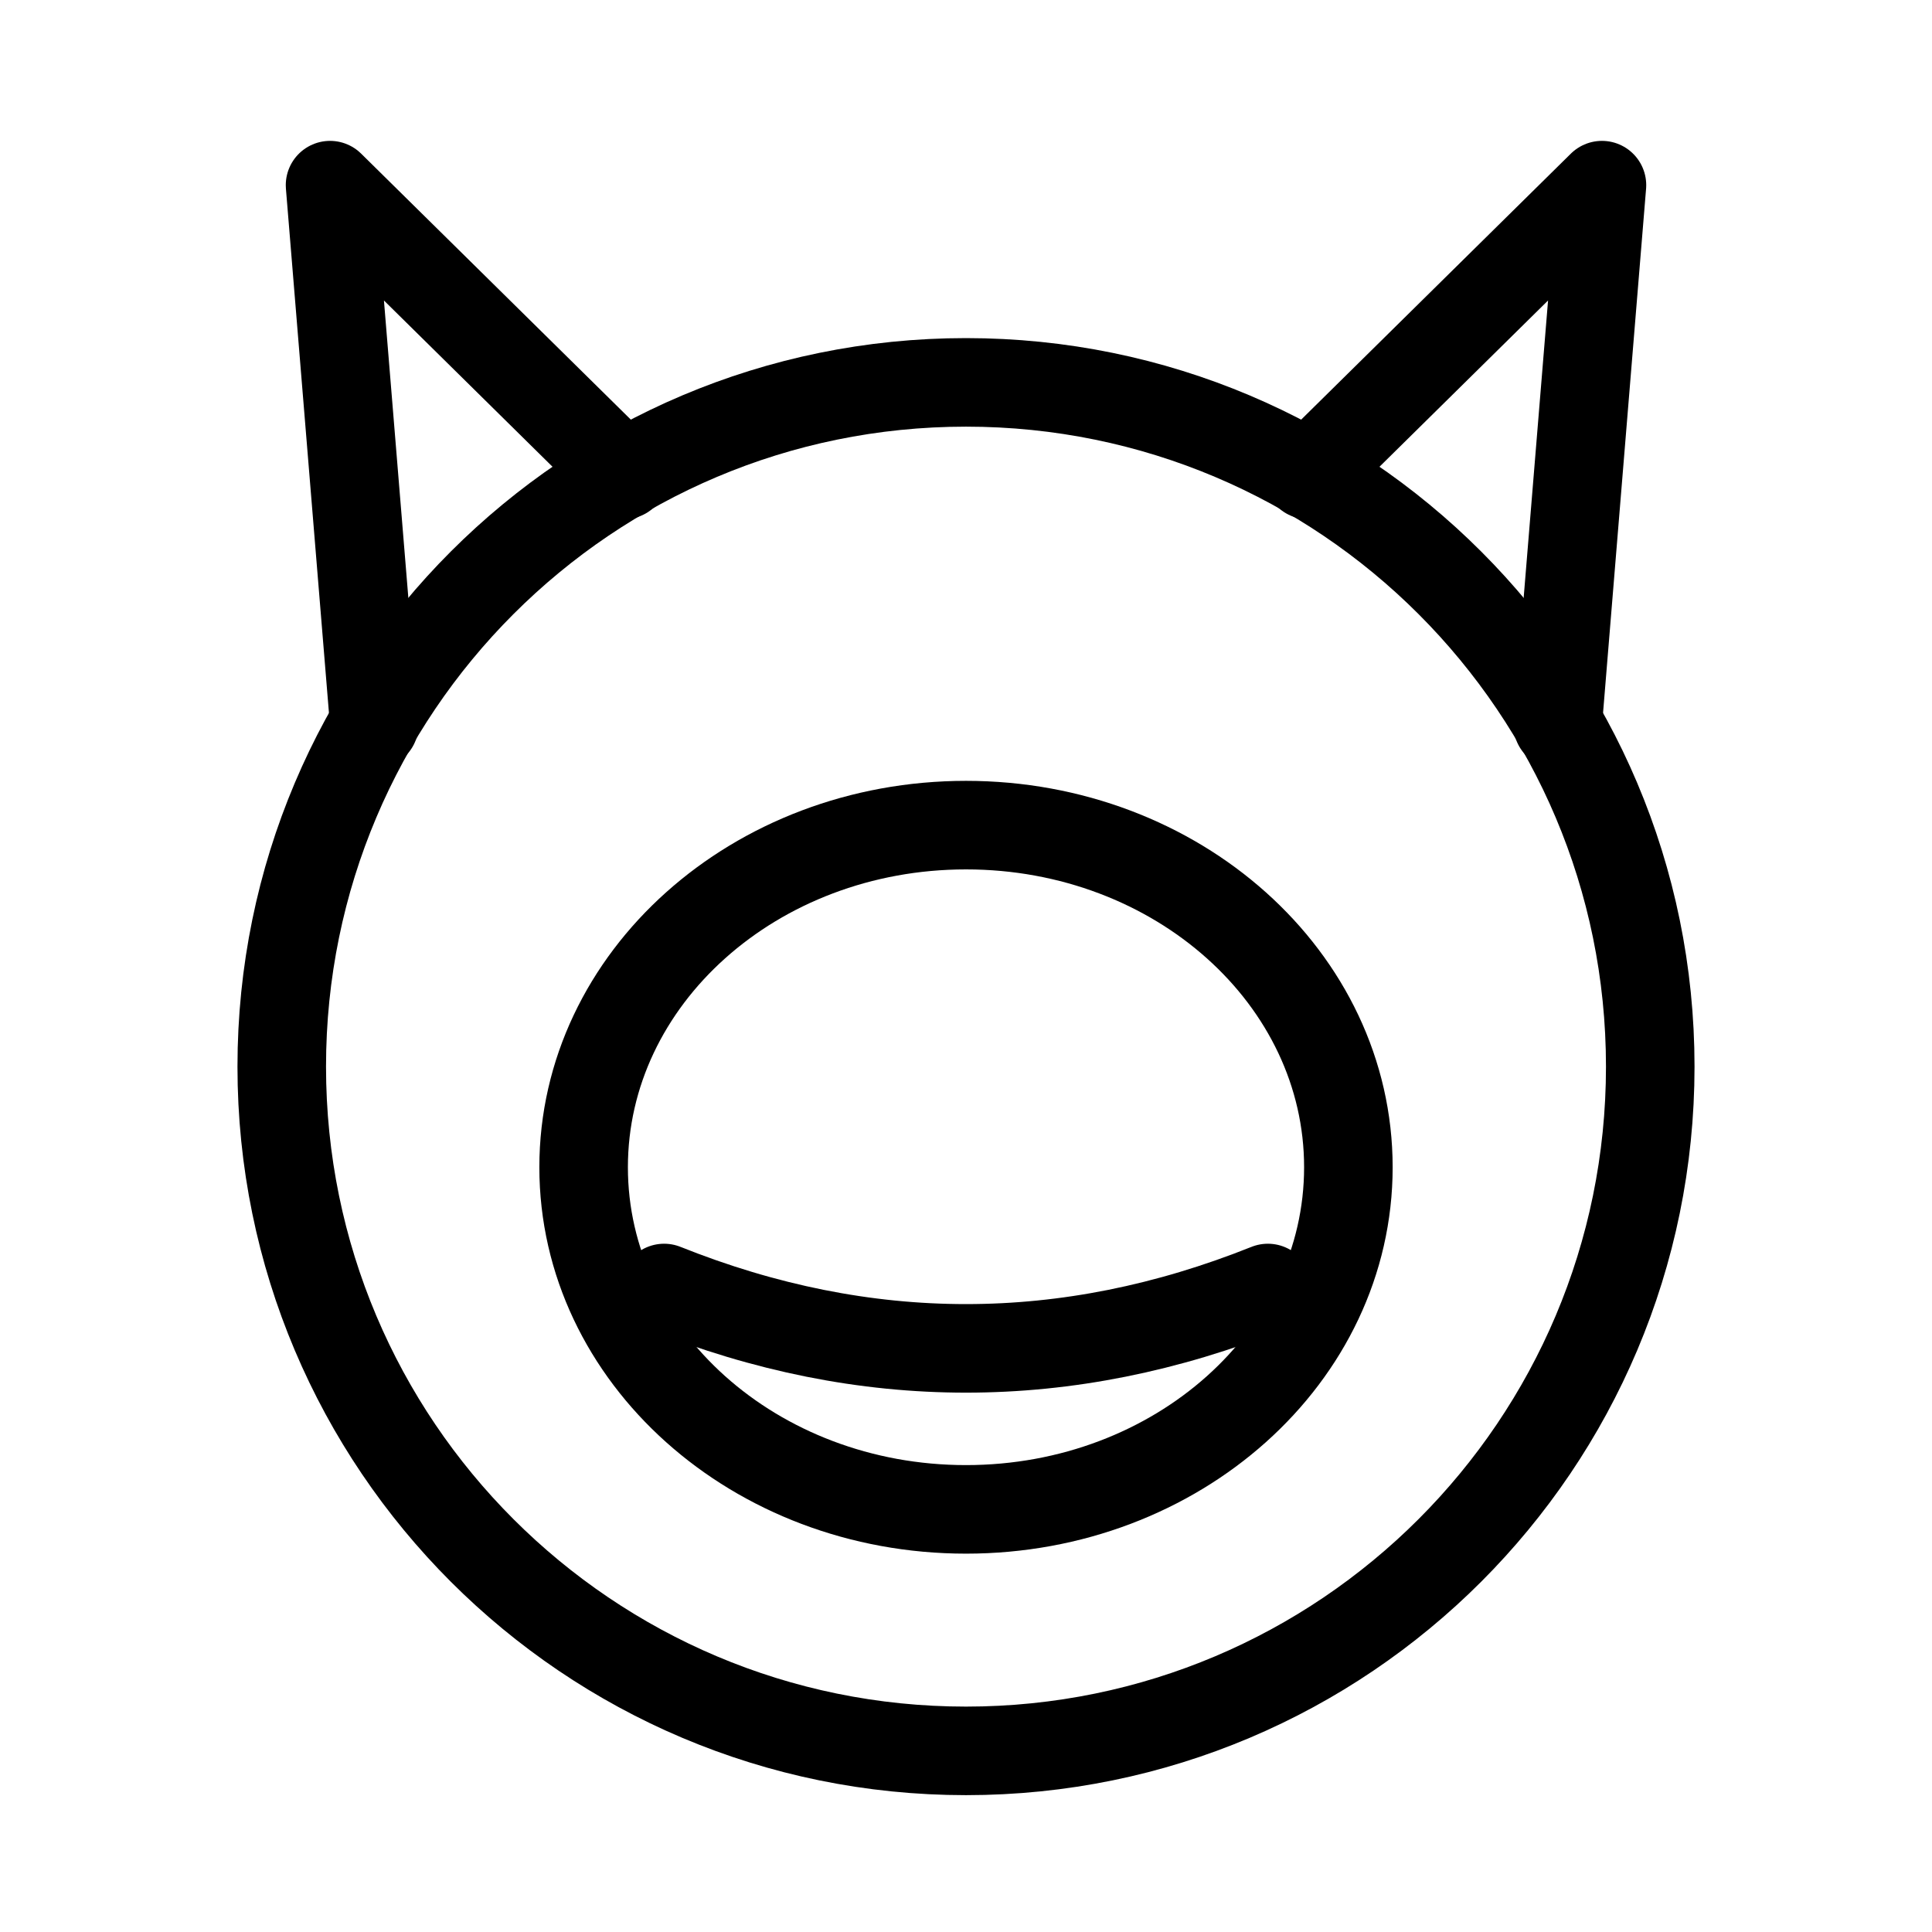
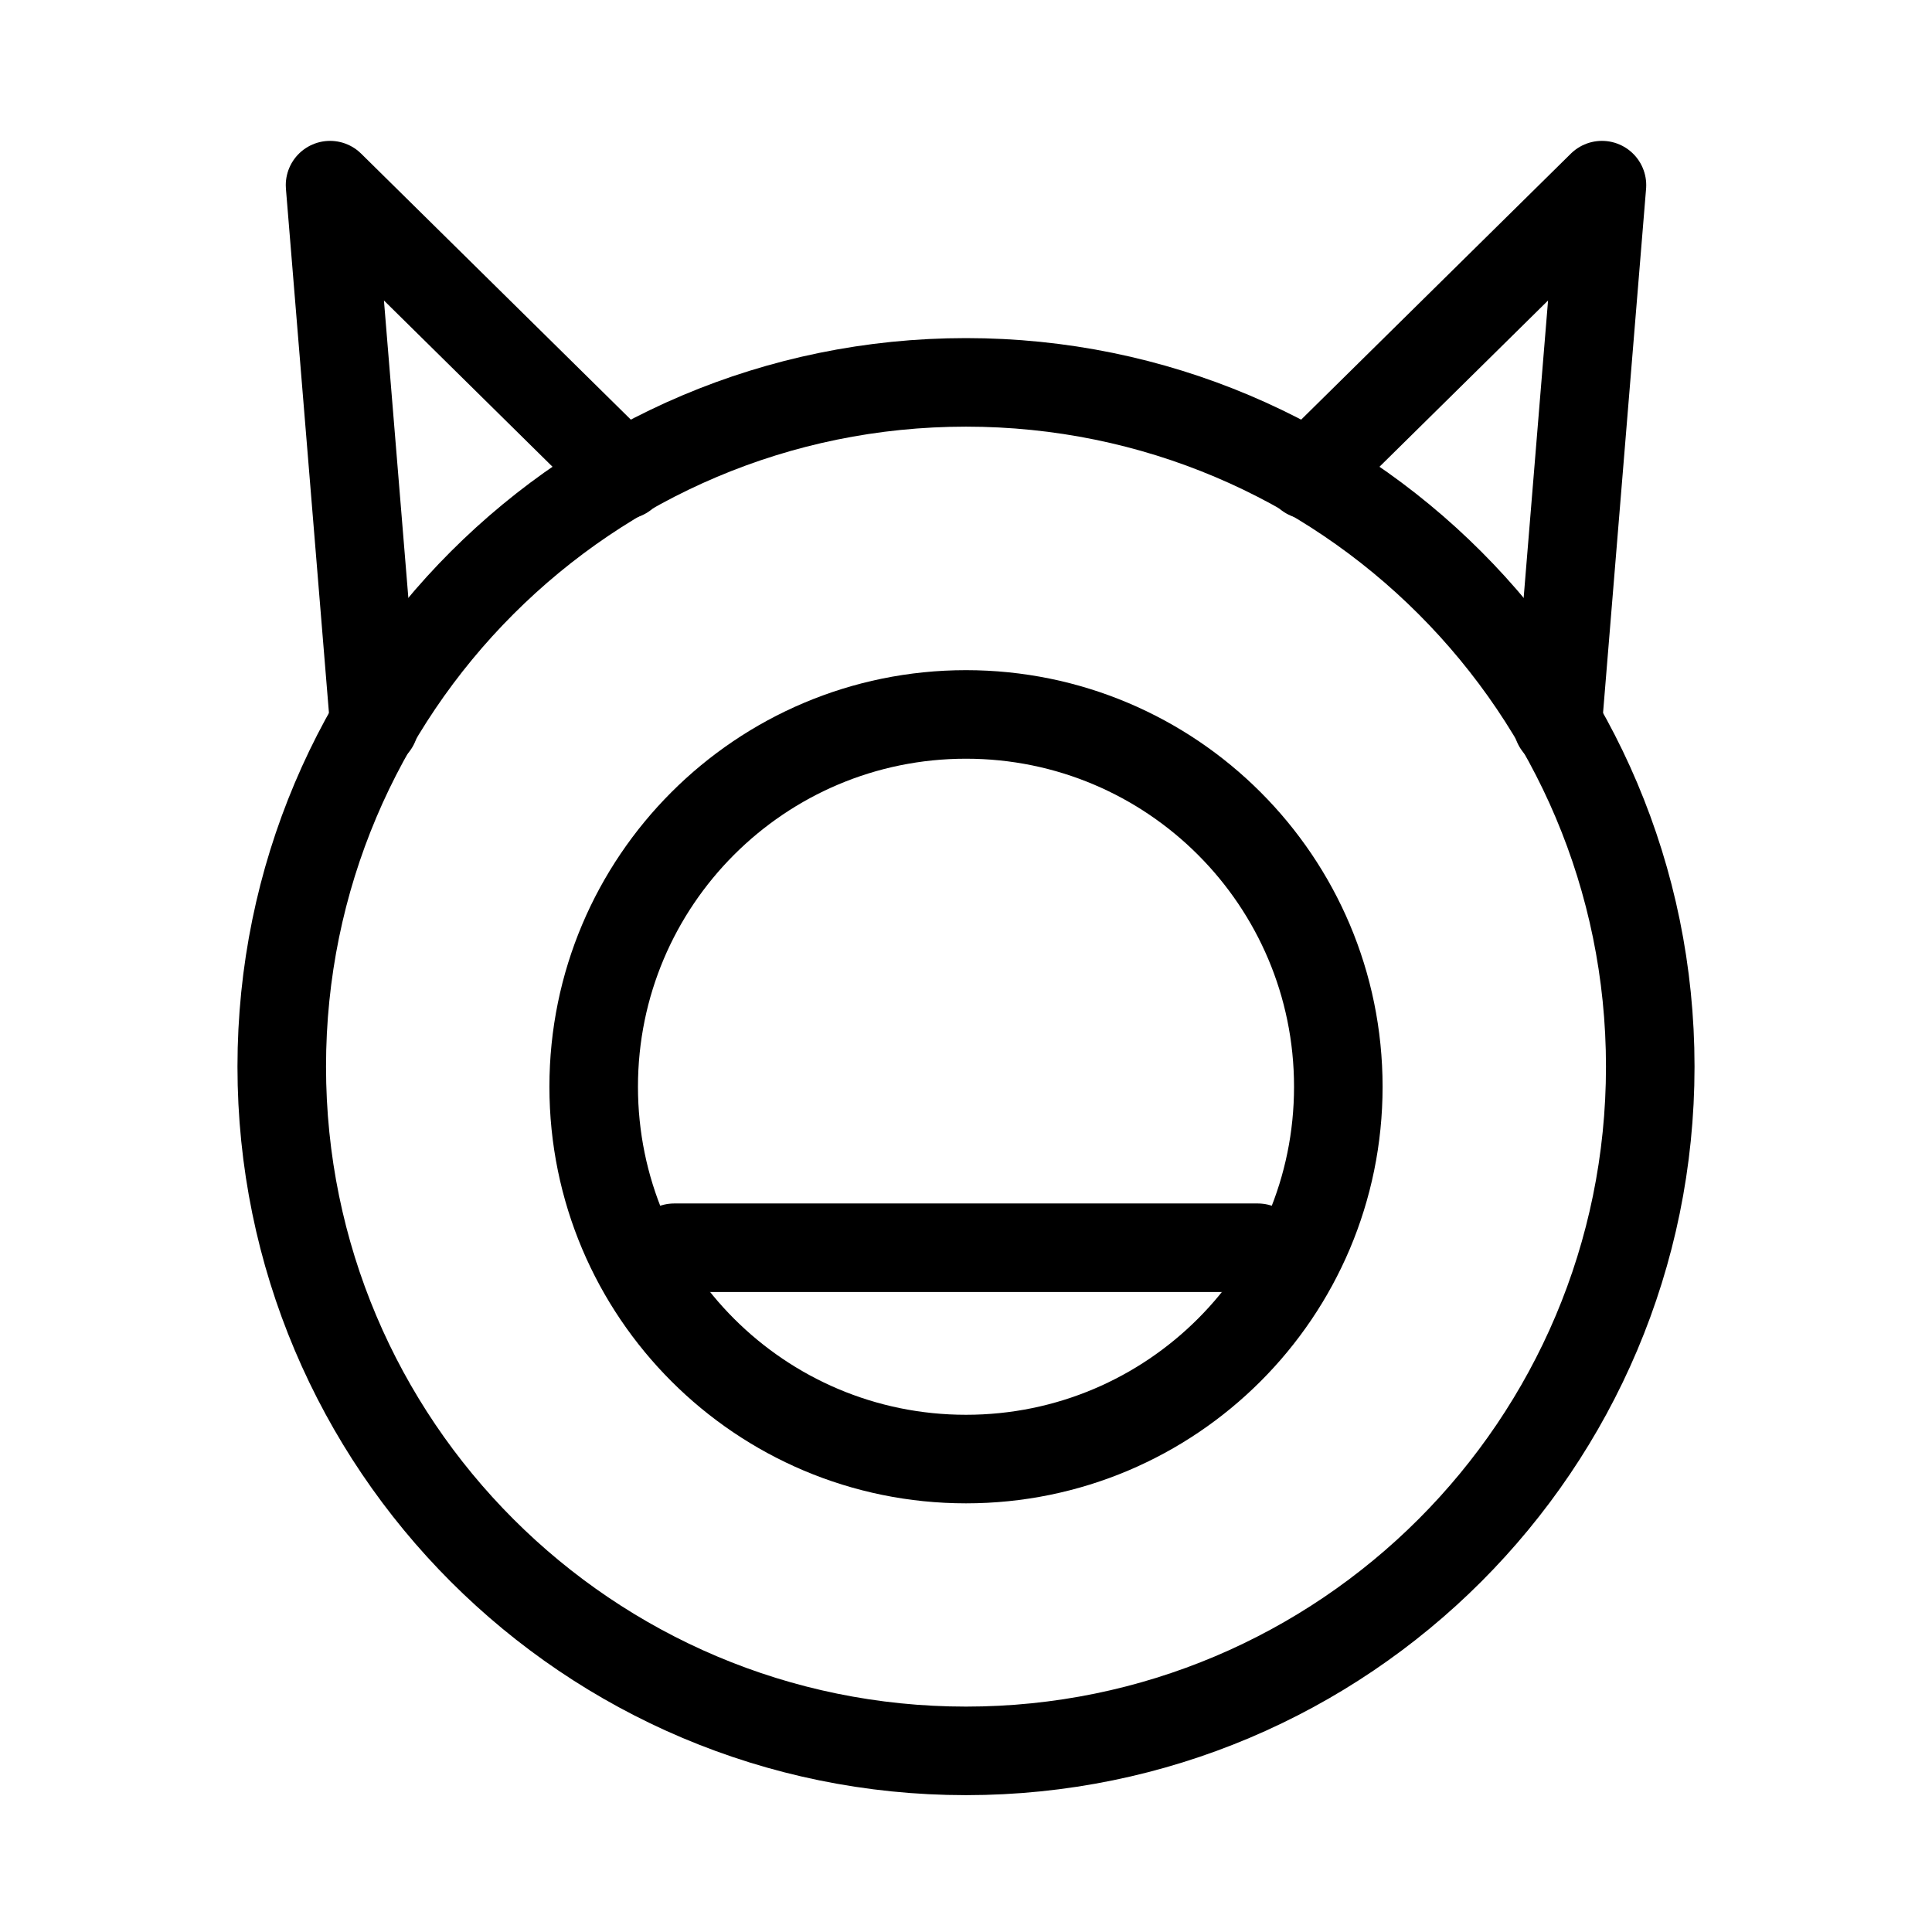
<svg xmlns="http://www.w3.org/2000/svg" viewBox="0 0 960 960">
  <g fill="none" stroke="#000" stroke-width="44" stroke-linecap="round" stroke-linejoin="round">
    <path d="M186 360 L164 92 L310 236" />
    <path d="M774 360 L796 92 L650 236" />
    <circle cx="480" cy="530" r="340" />
-     <ellipse cx="480" cy="580" rx="190" ry="170" />
-     <path d="M330 640 Q480 700 630 640" />
+     <circle cx="480" cy="540" r="185" />
+     <path d="M335 620 L625 620" />
  </g>
</svg>
